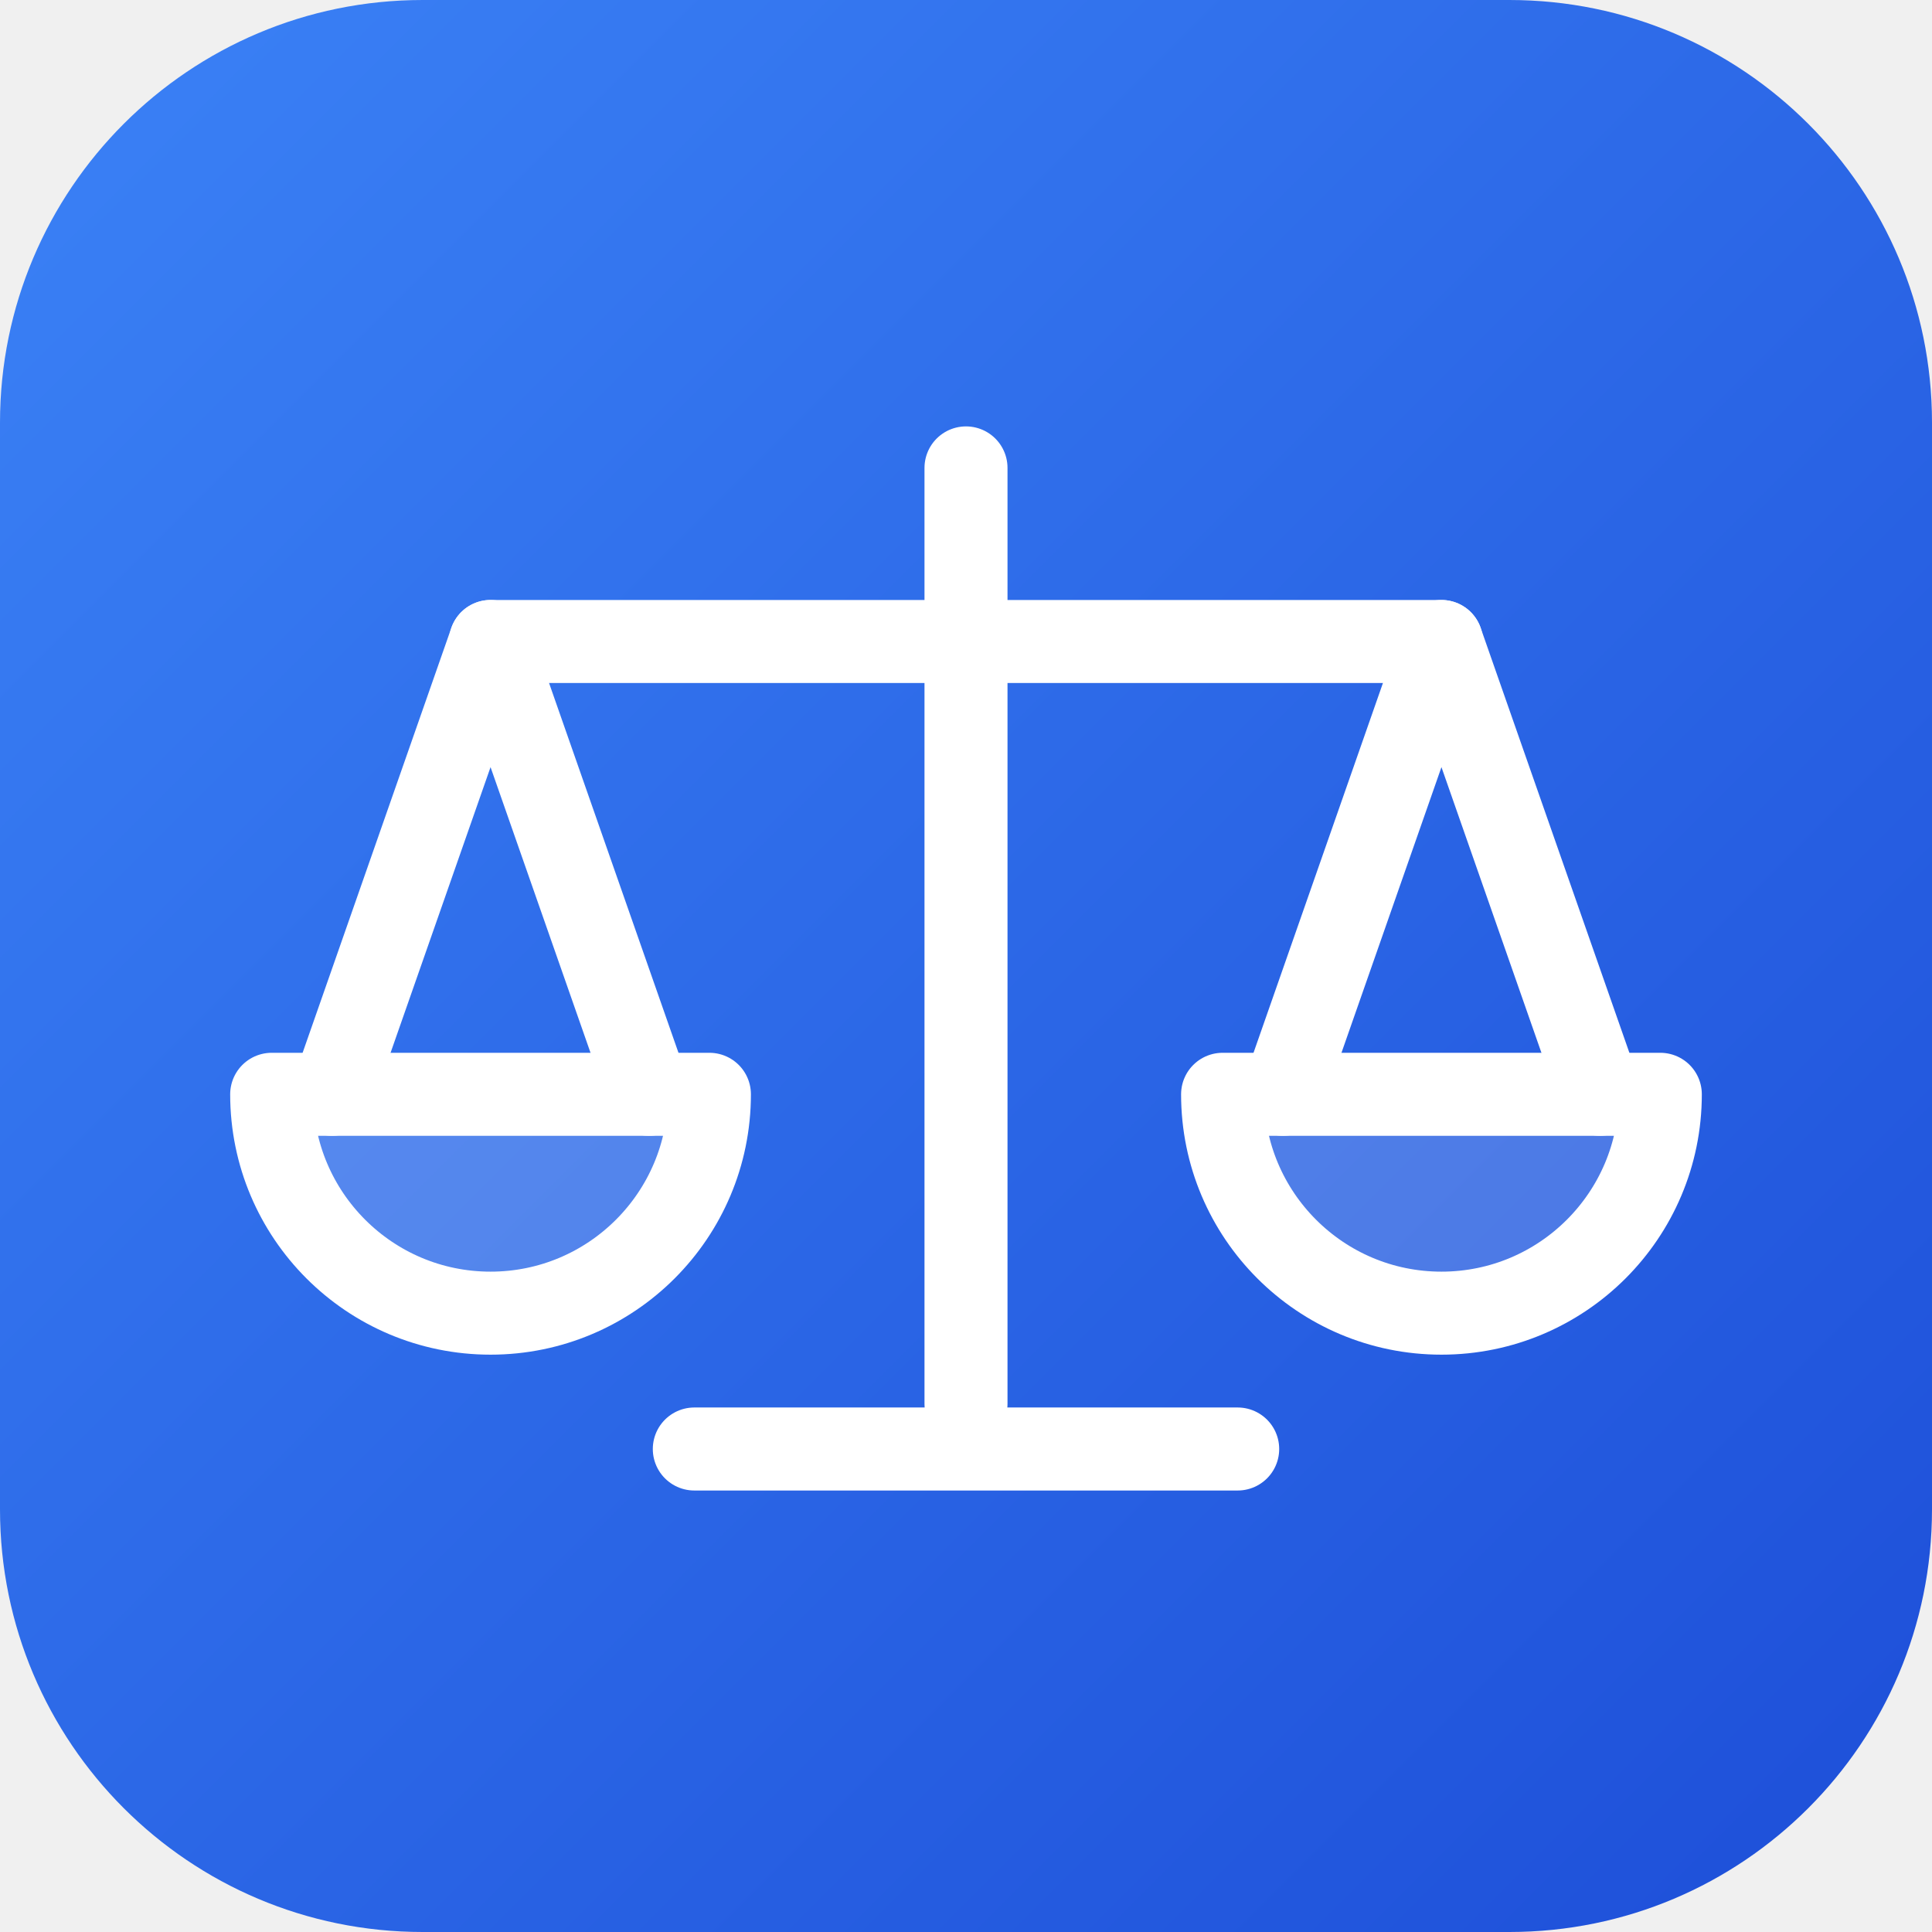
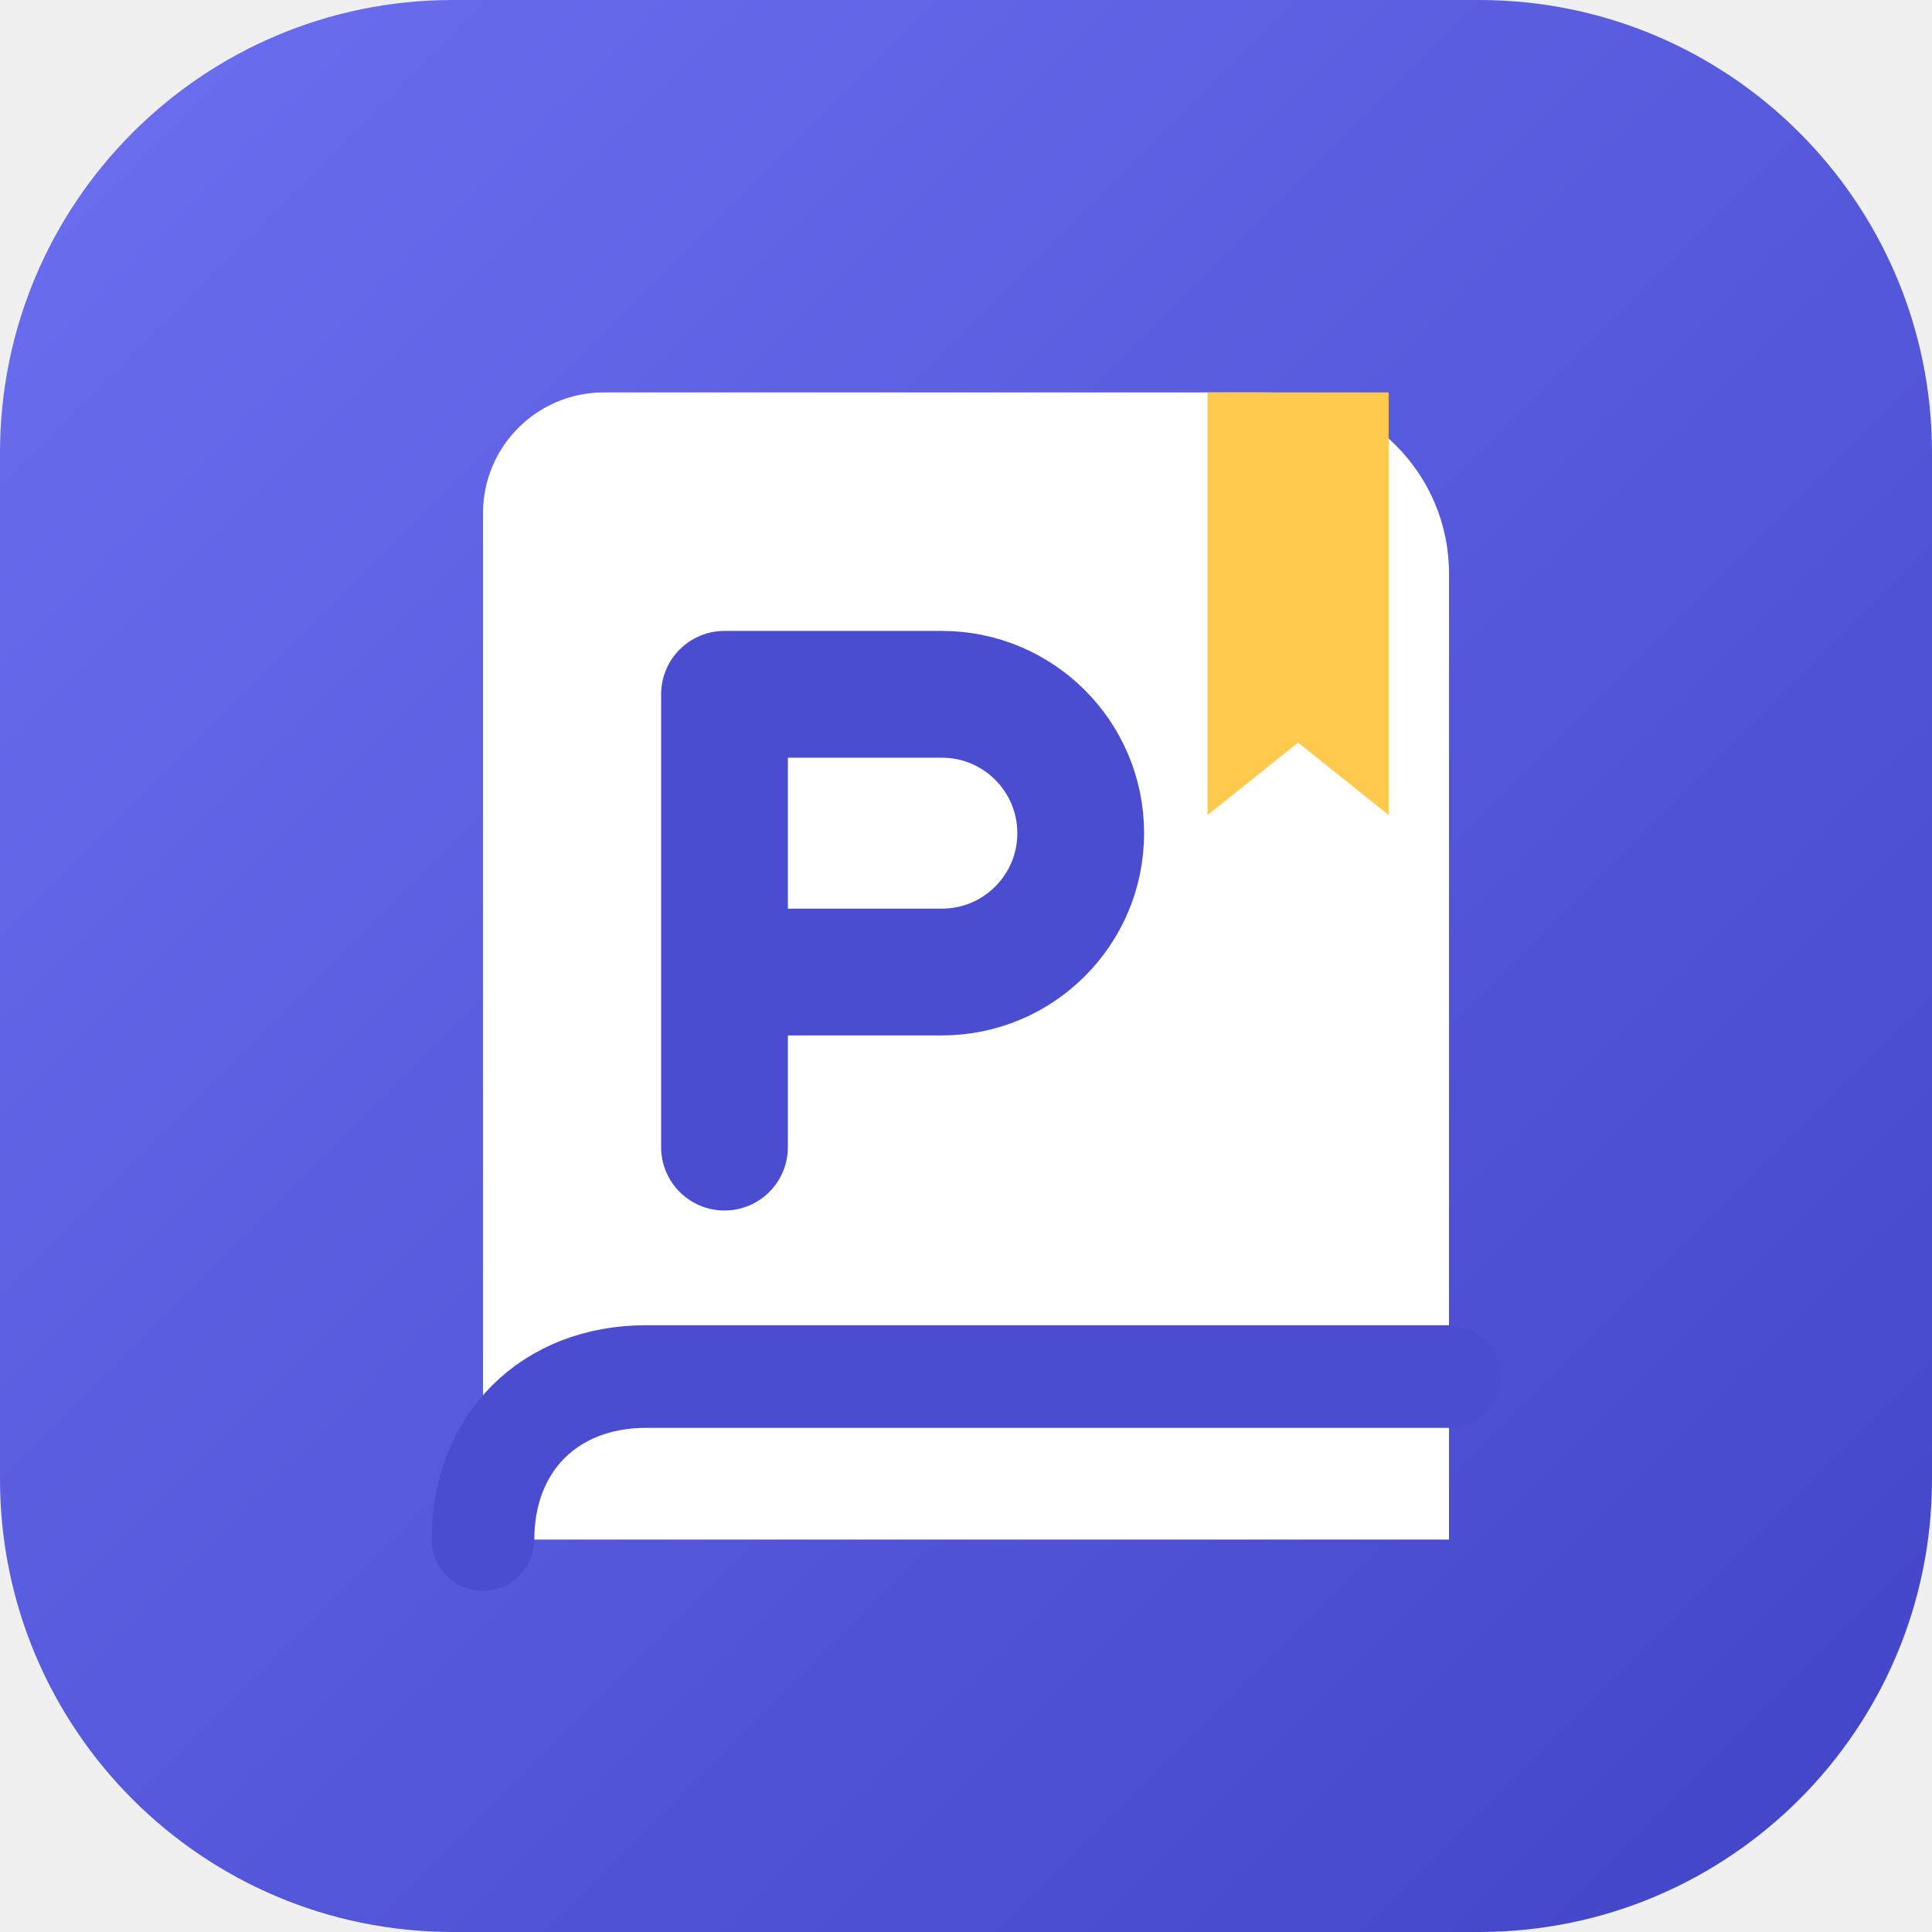
- <svg xmlns="http://www.w3.org/2000/svg" viewBox="0 0 512 512">
+ <svg xmlns="http://www.w3.org/2000/svg" viewBox="0 0 64 64">
  <defs>
    <linearGradient id="g" x1="0" y1="0" x2="1" y2="1">
-       <stop offset="0" stop-color="#3b82f6" />
-       <stop offset="1" stop-color="#1d4ed8" />
+       <stop offset="0" stop-color="#6b6ff0" />
+       <stop offset="1" stop-color="#4144c7" />
    </linearGradient>
  </defs>
-   <rect width="512" height="512" rx="112" fill="url(#g)" />
-   <g fill="none" stroke="#fff" stroke-width="22" stroke-linecap="round" stroke-linejoin="round">
-     <path d="M256 124v248M184 384h144M130 170h252" />
-     <path d="M130 170 88 290M130 170l42 120M382 170l-42 120M382 170l42 120" />
-     <path d="M72 290h116a58 58 0 0 1-116 0zM324 290h116a58 58 0 0 1-116 0z" fill="#fff" fill-opacity=".18" />
-   </g>
+   <rect width="64" height="64" rx="15" fill="url(#g)" />
+   <path d="M16 51V17a4 4 0 0 1 4-4h22a6 6 0 0 1 6 6v32z" fill="#fff" />
+   <path d="M16 51c0-3.2 2.2-5.4 5.4-5.4H48" stroke="#4a4dd0" stroke-width="3.4" fill="none" stroke-linecap="round" />
+   <path d="M24 38V23h7.2a4.6 4.6 0 0 1 0 9.2H24" stroke="#4a4dd0" stroke-width="4.2" fill="none" stroke-linecap="round" stroke-linejoin="round" />
+   <path d="M40 13v14l3-2.4 3 2.4V13z" fill="#ffc94d" />
</svg>
